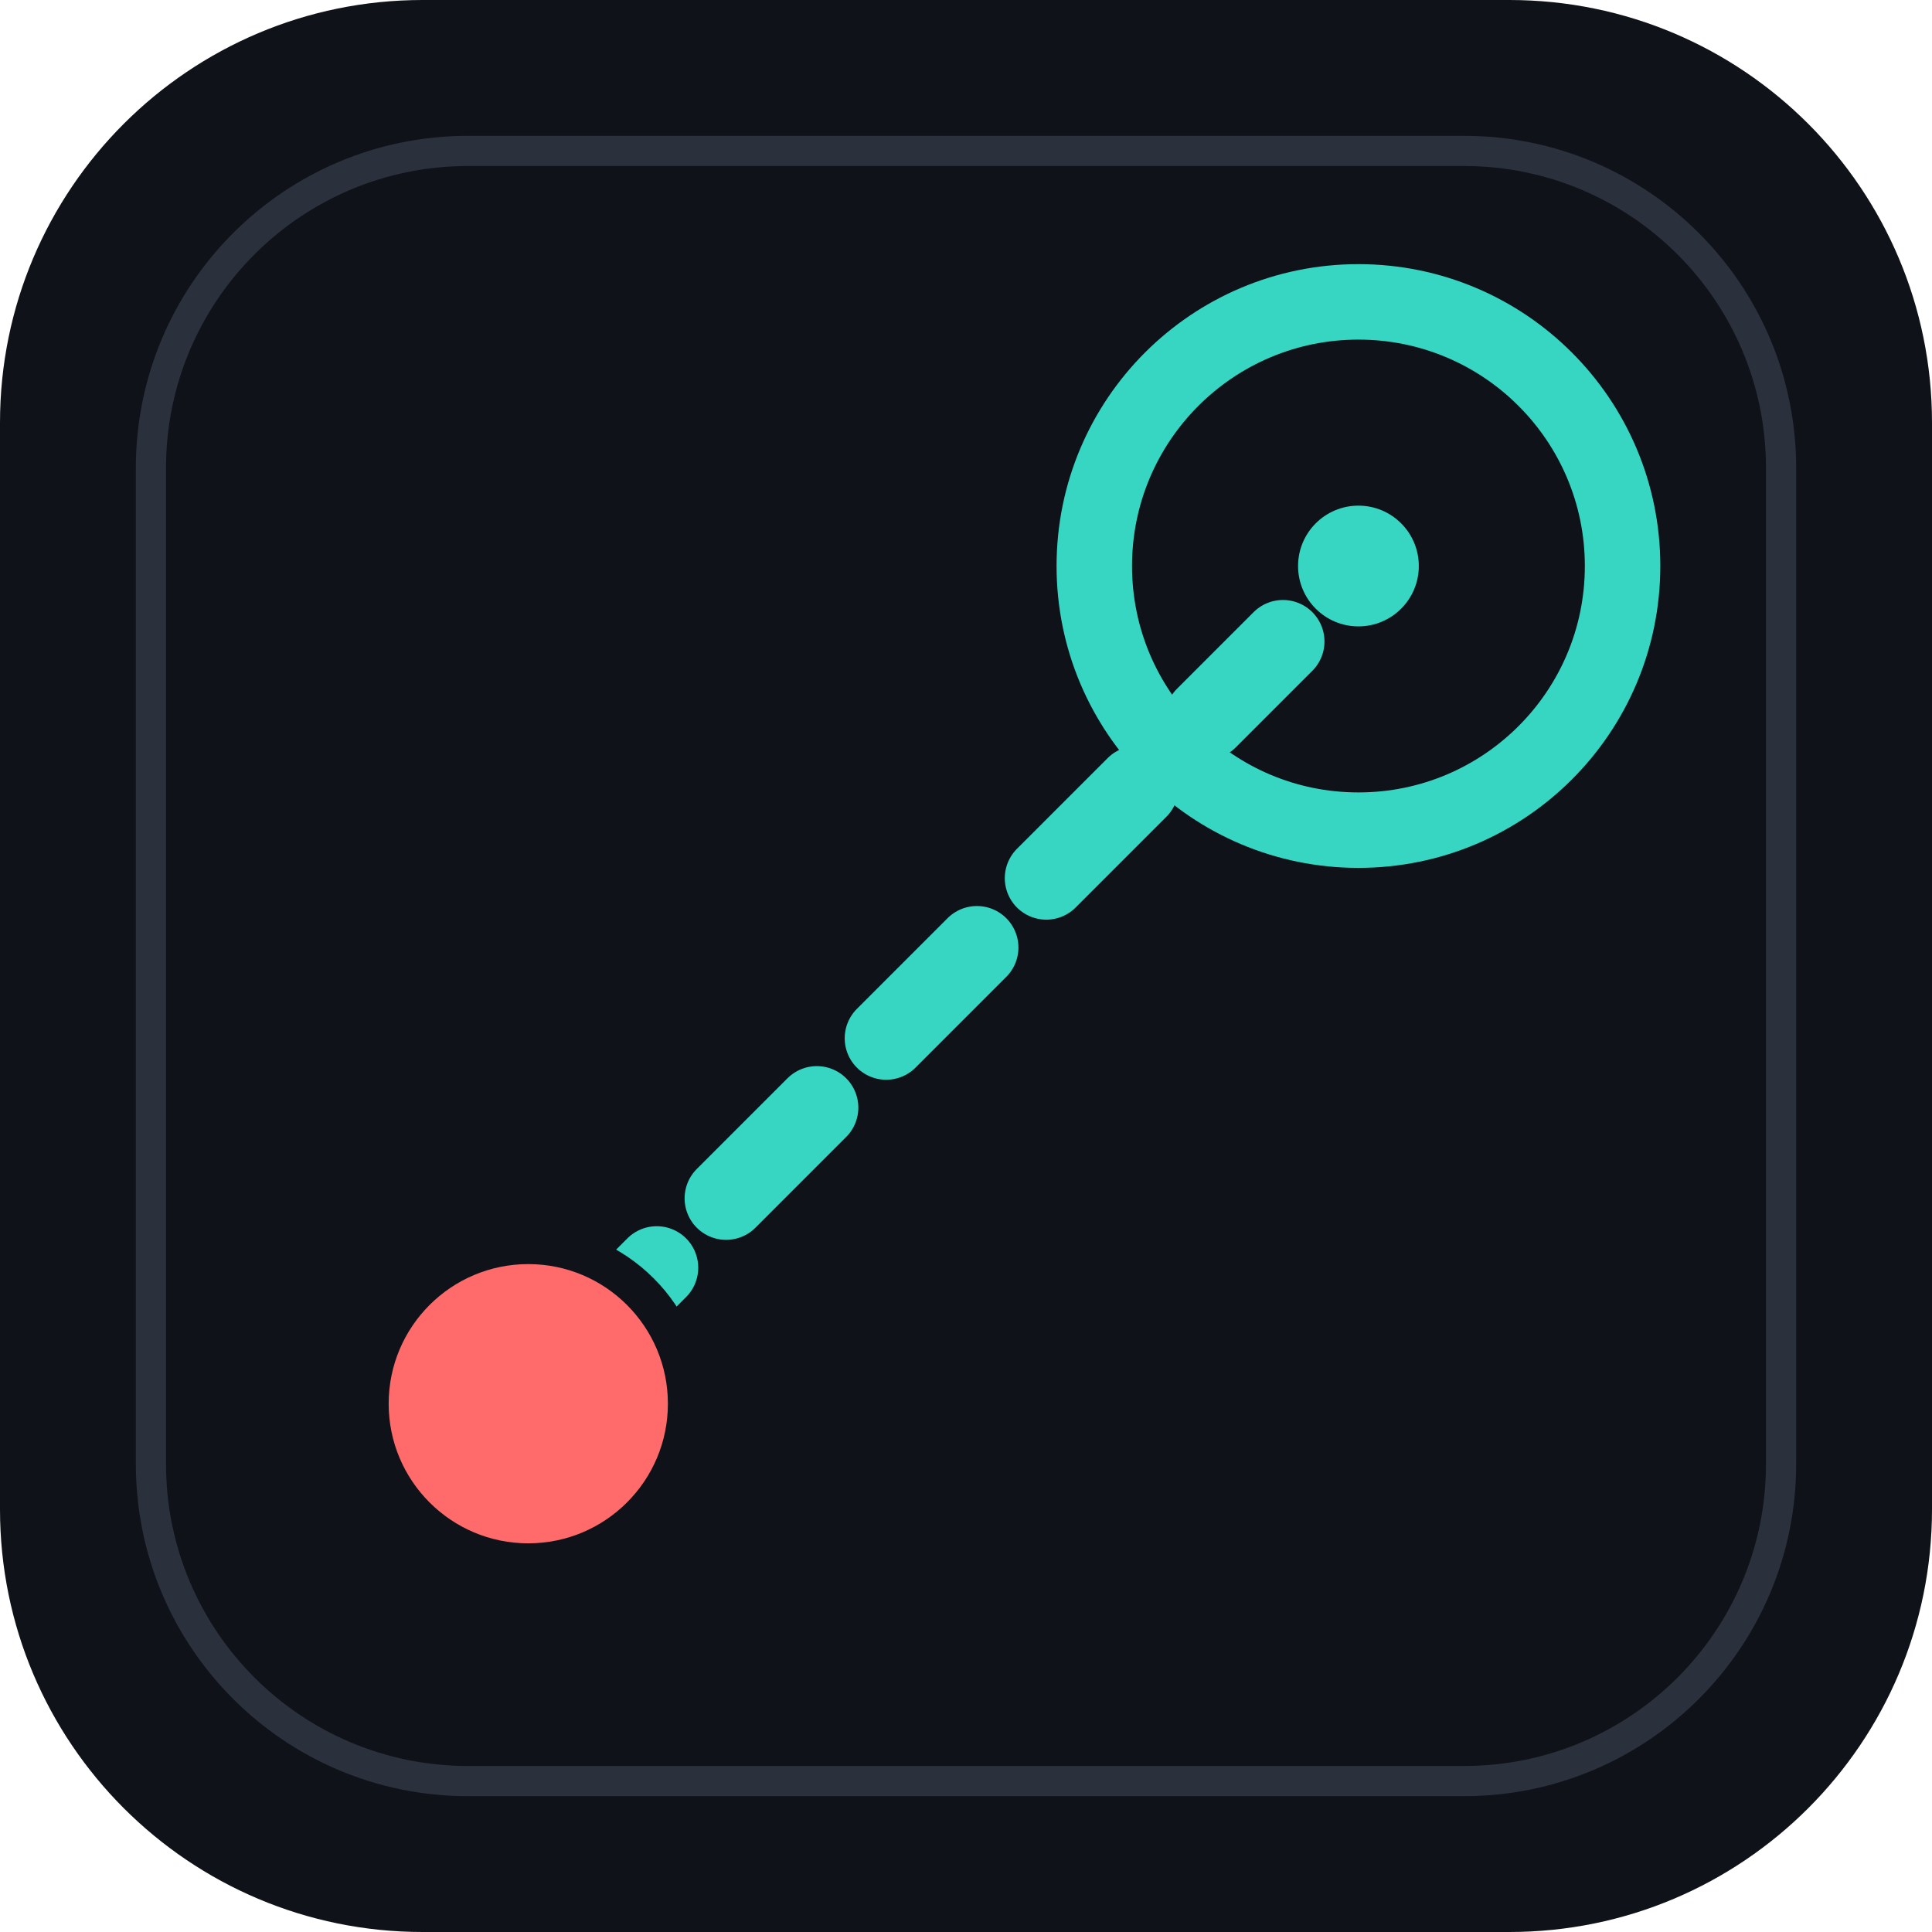
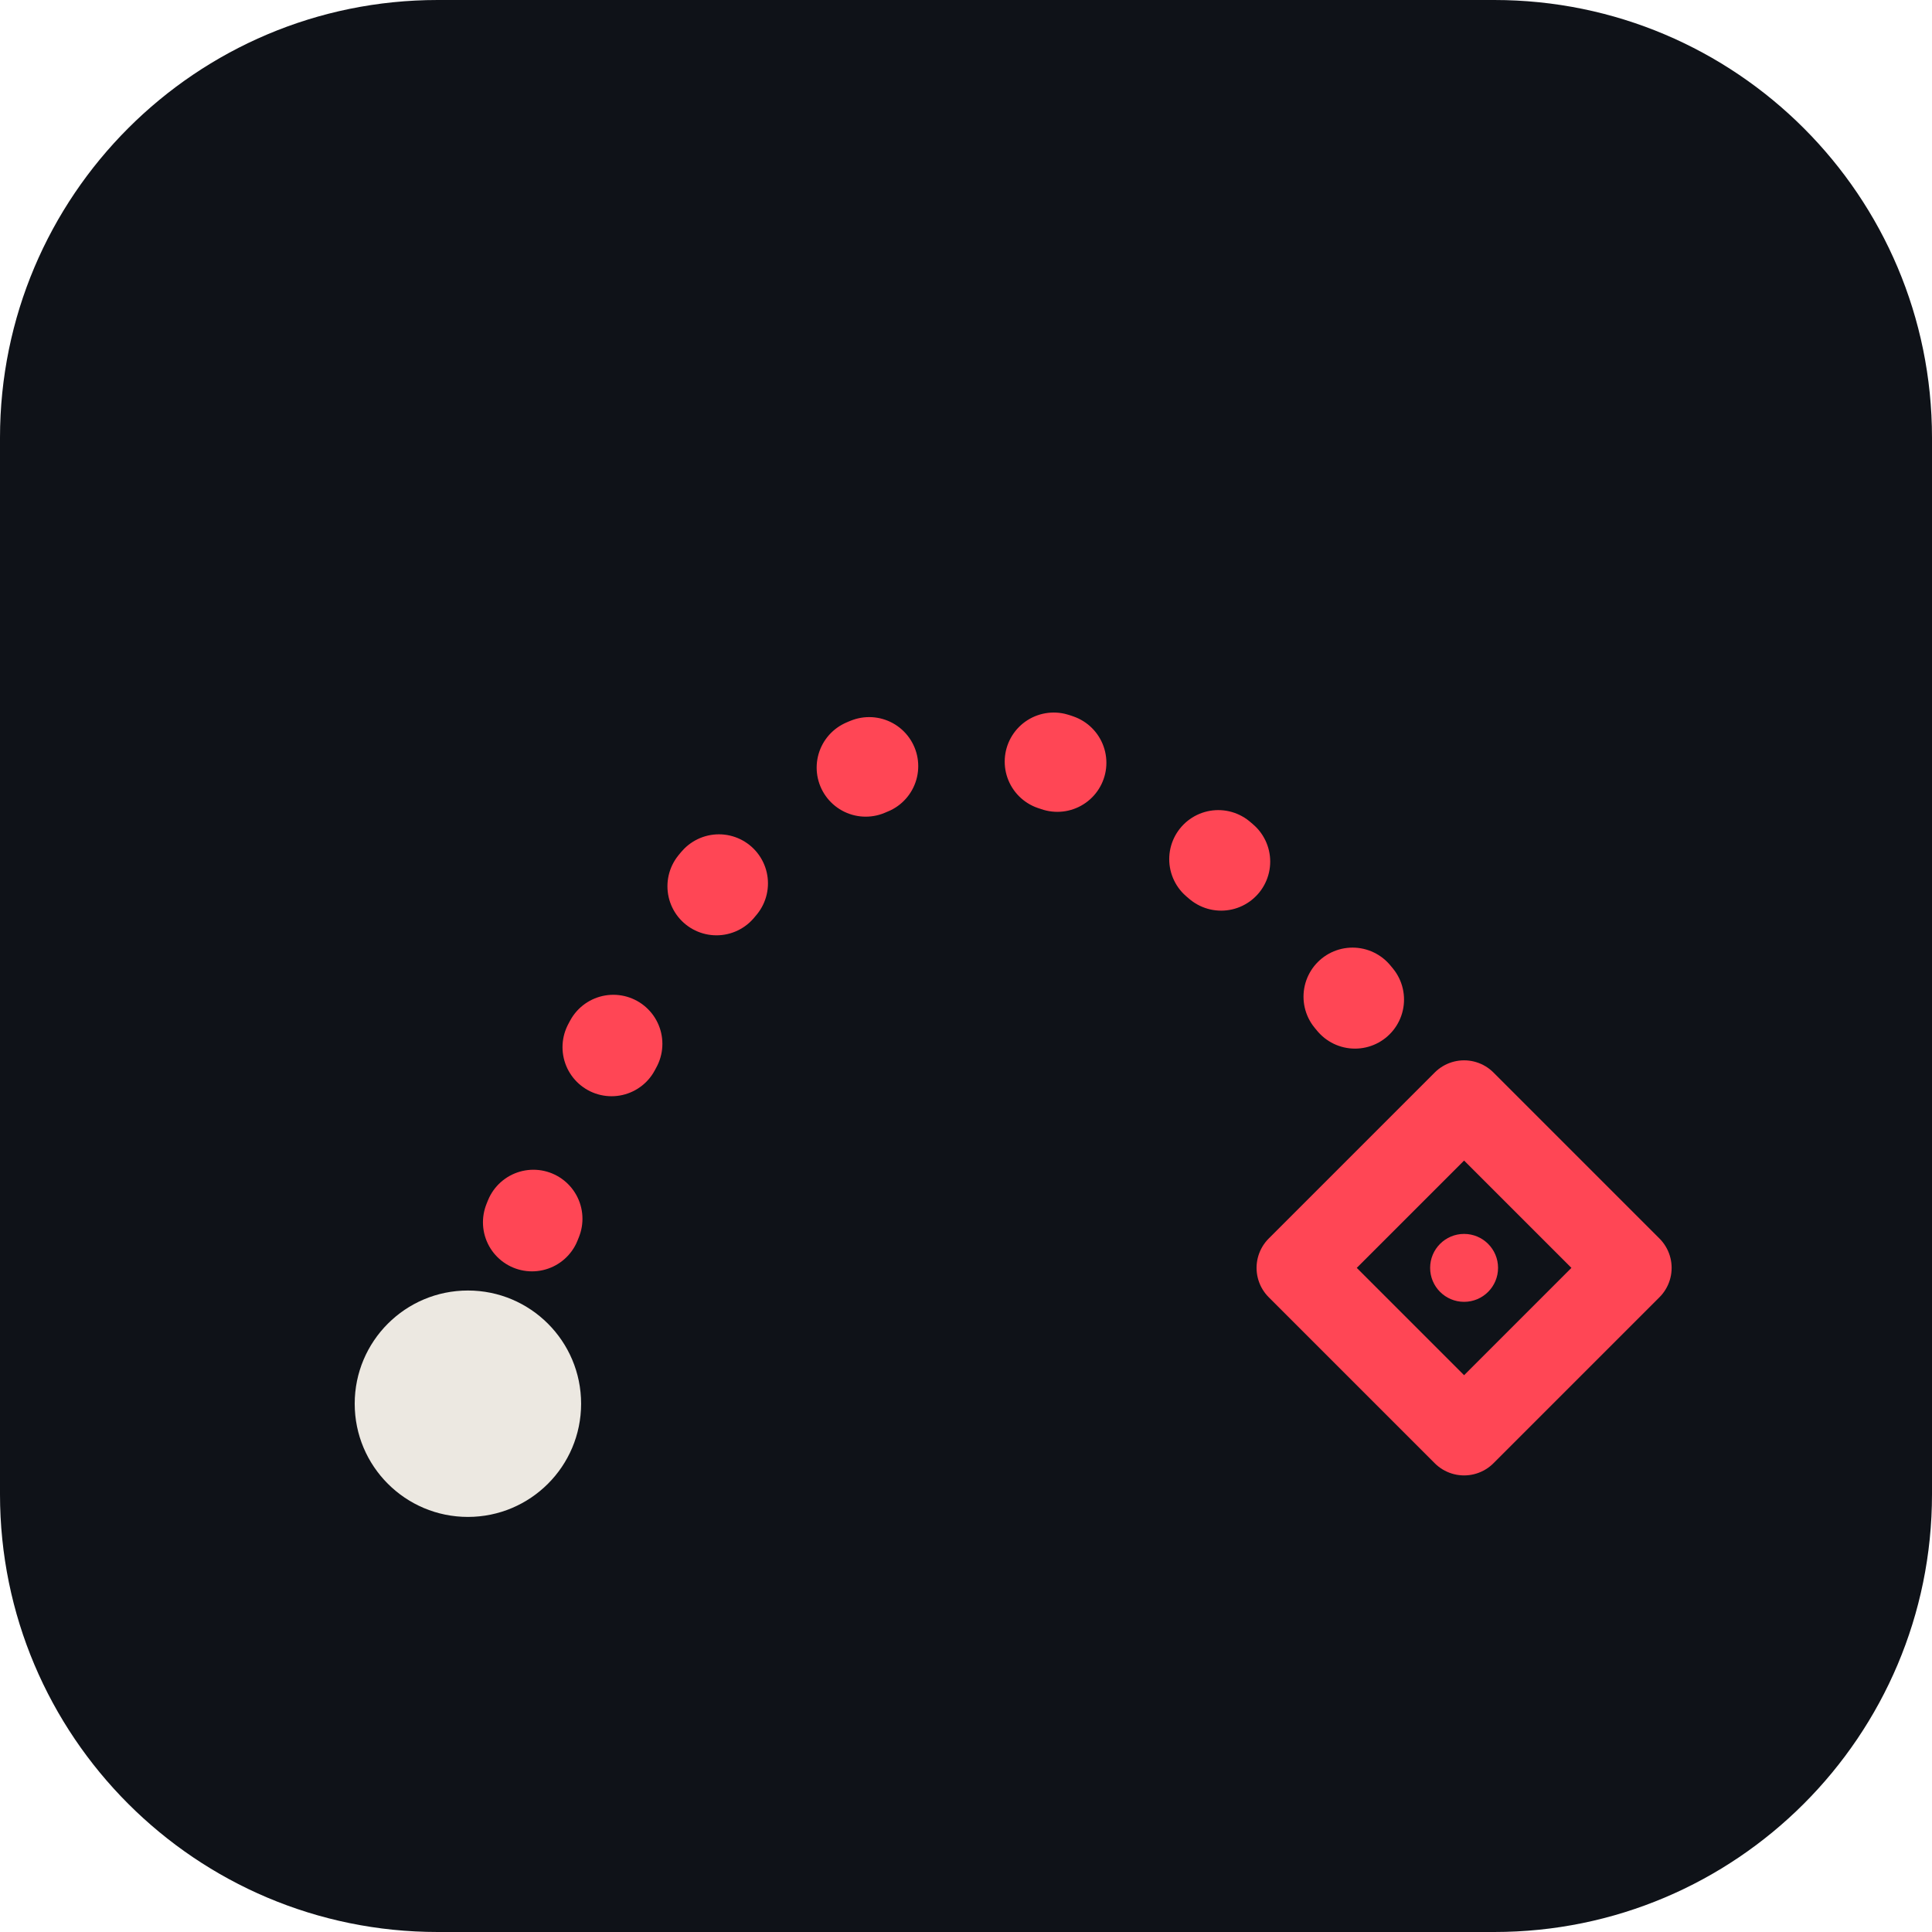
<svg xmlns="http://www.w3.org/2000/svg" viewBox="0 0 512 512">
-   <rect width="512" height="512" rx="112" fill="#0f1218" />
-   <rect x="40" y="40" width="432" height="432" rx="84" fill="none" stroke="#2a303c" stroke-width="8" />
-   <path d="M150 360 L340 170" stroke="#36d6c3" stroke-width="22" stroke-linecap="round" stroke-dasharray="34 26" />
-   <circle cx="140" cy="372" r="42" fill="#ff6b6b" stroke="#0f1218" stroke-width="10" />
-   <circle cx="360" cy="150" r="70" fill="none" stroke="#36d6c3" stroke-width="20" />
-   <circle cx="360" cy="150" r="16" fill="#36d6c3" />
+   <rect width="512" height="512" rx="116" fill="#0f1218" />
+   <path d="M124 372 Q220 70 380 292" fill="none" stroke="#ff4655" stroke-width="26" stroke-linecap="round" stroke-dasharray="1 50" />
+   <circle cx="124" cy="372" r="30" fill="#ece8e1" />
+   <path d="M388 292 l44 44 l-44 44 l-44 -44 z" fill="none" stroke="#ff4655" stroke-width="22" stroke-linejoin="round" />
+   <circle cx="388" cy="336" r="9" fill="#ff4655" />
</svg>
